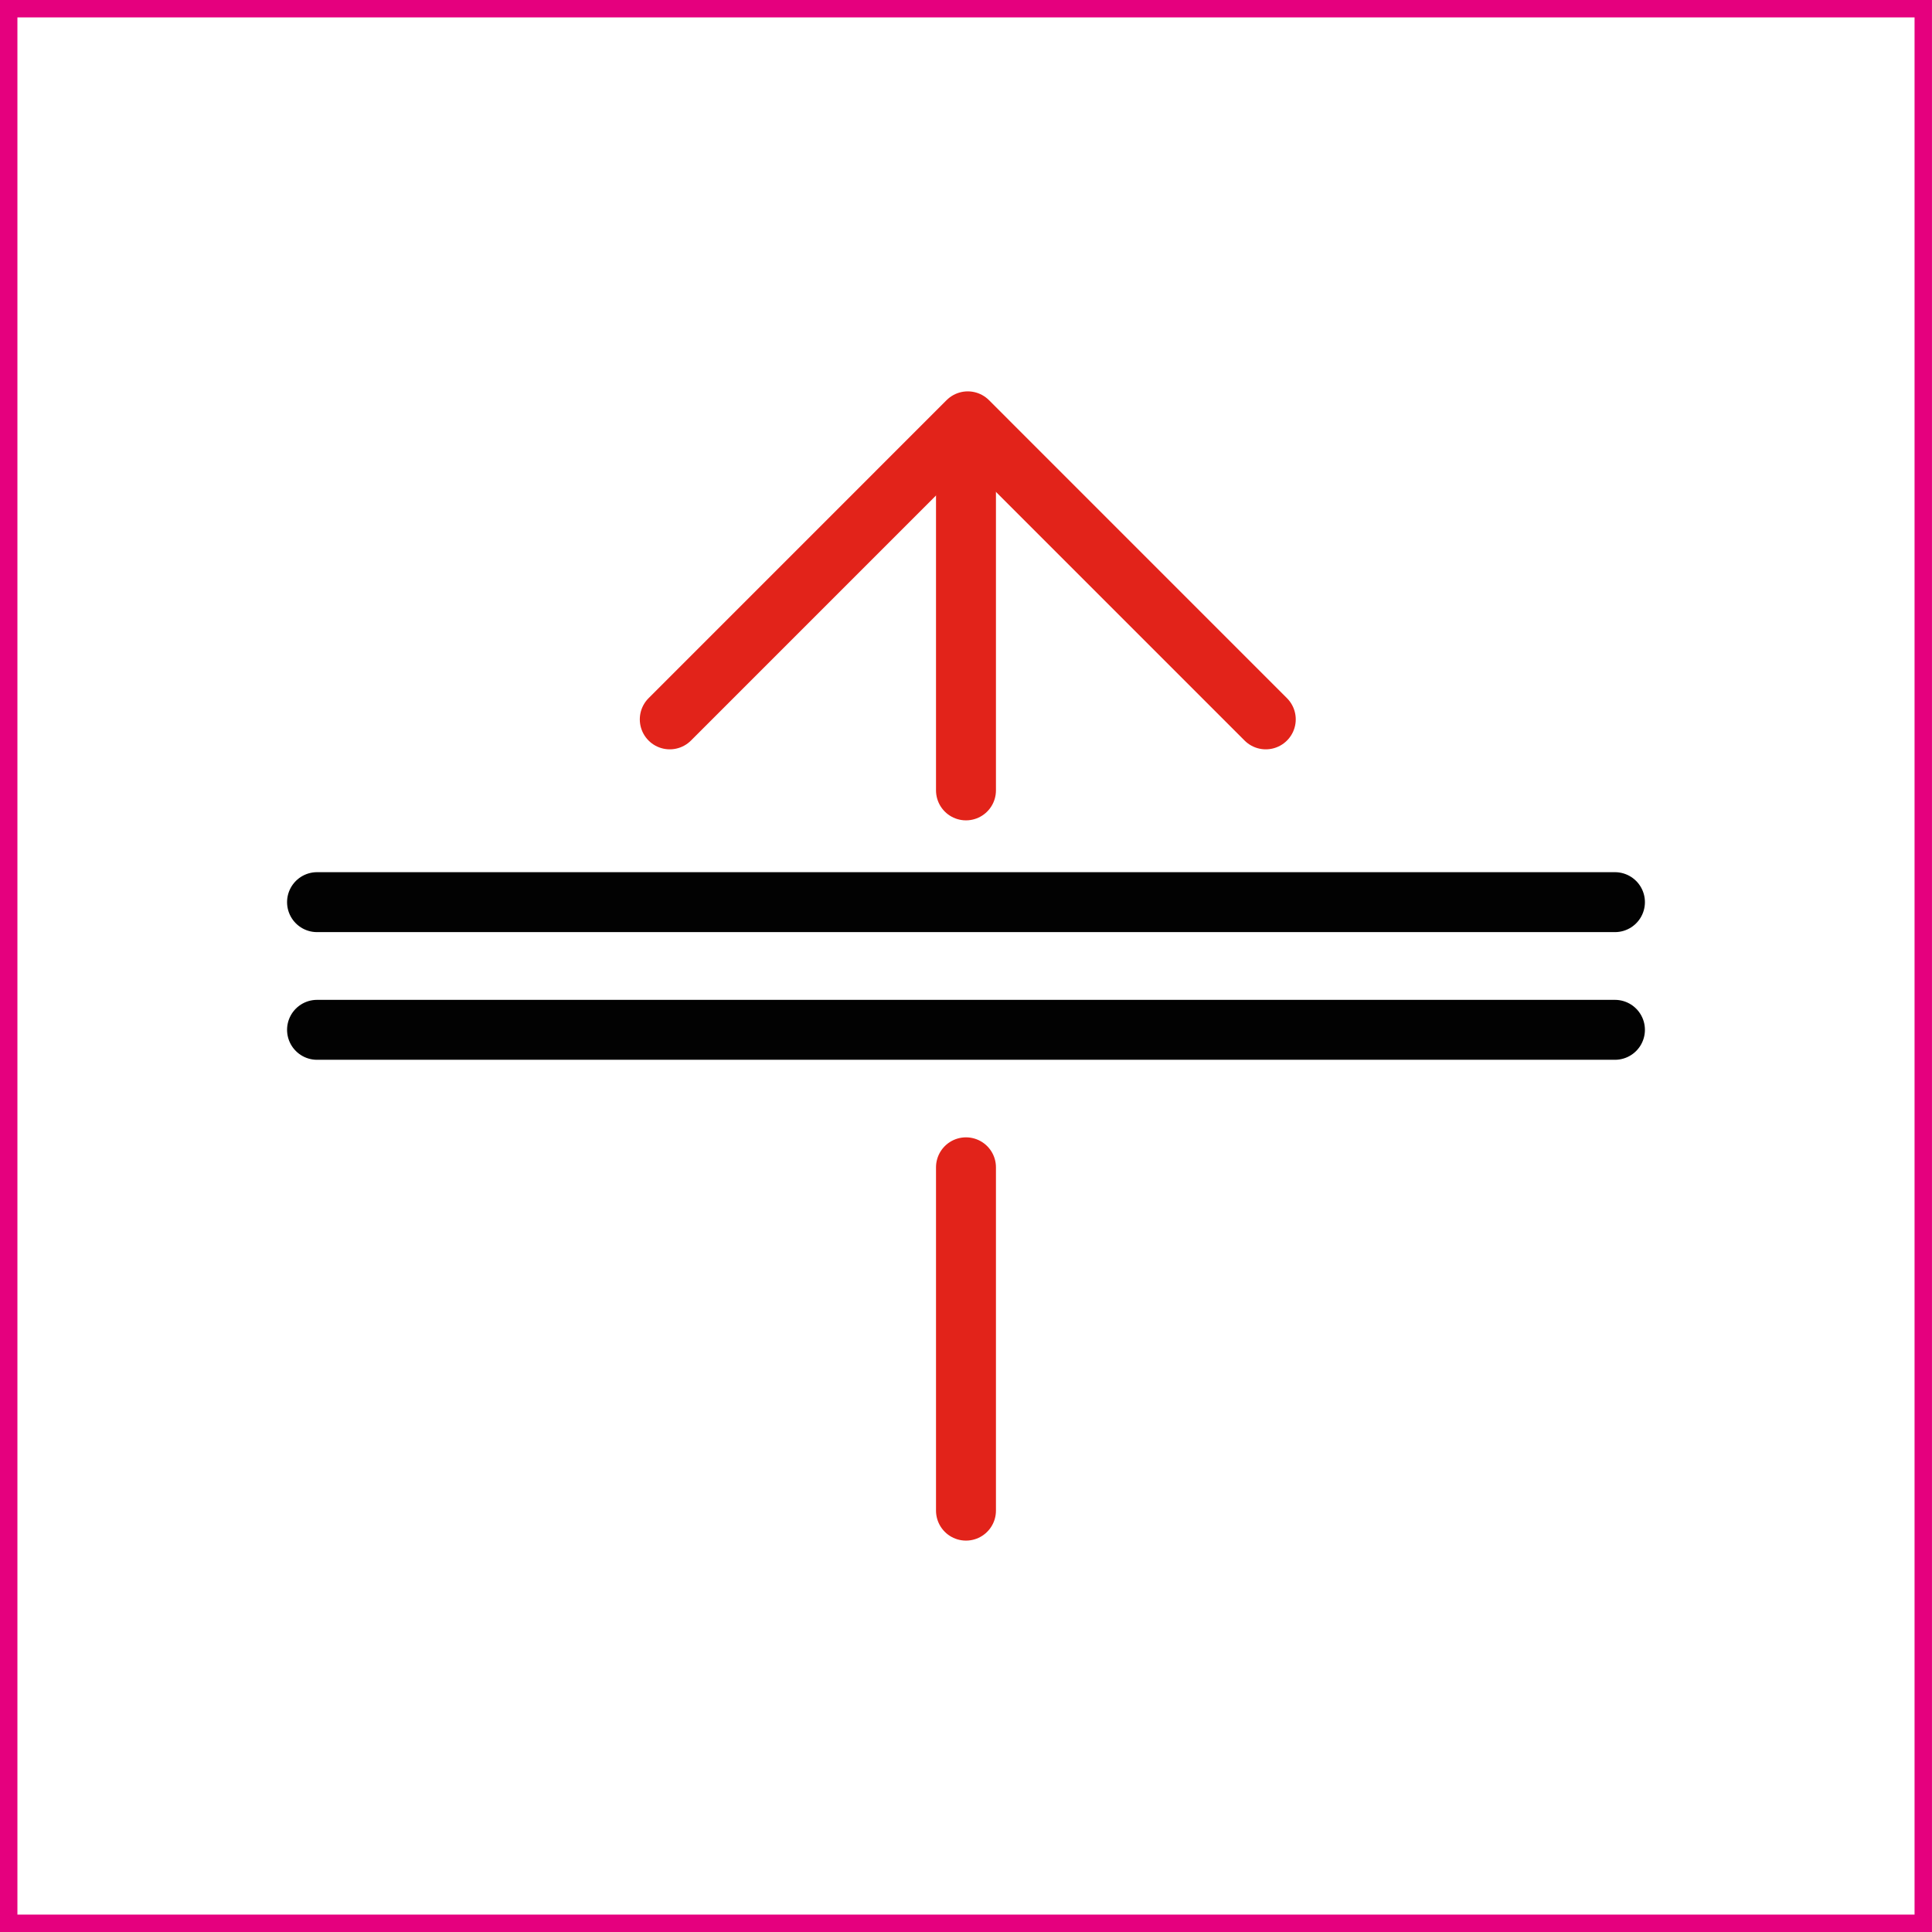
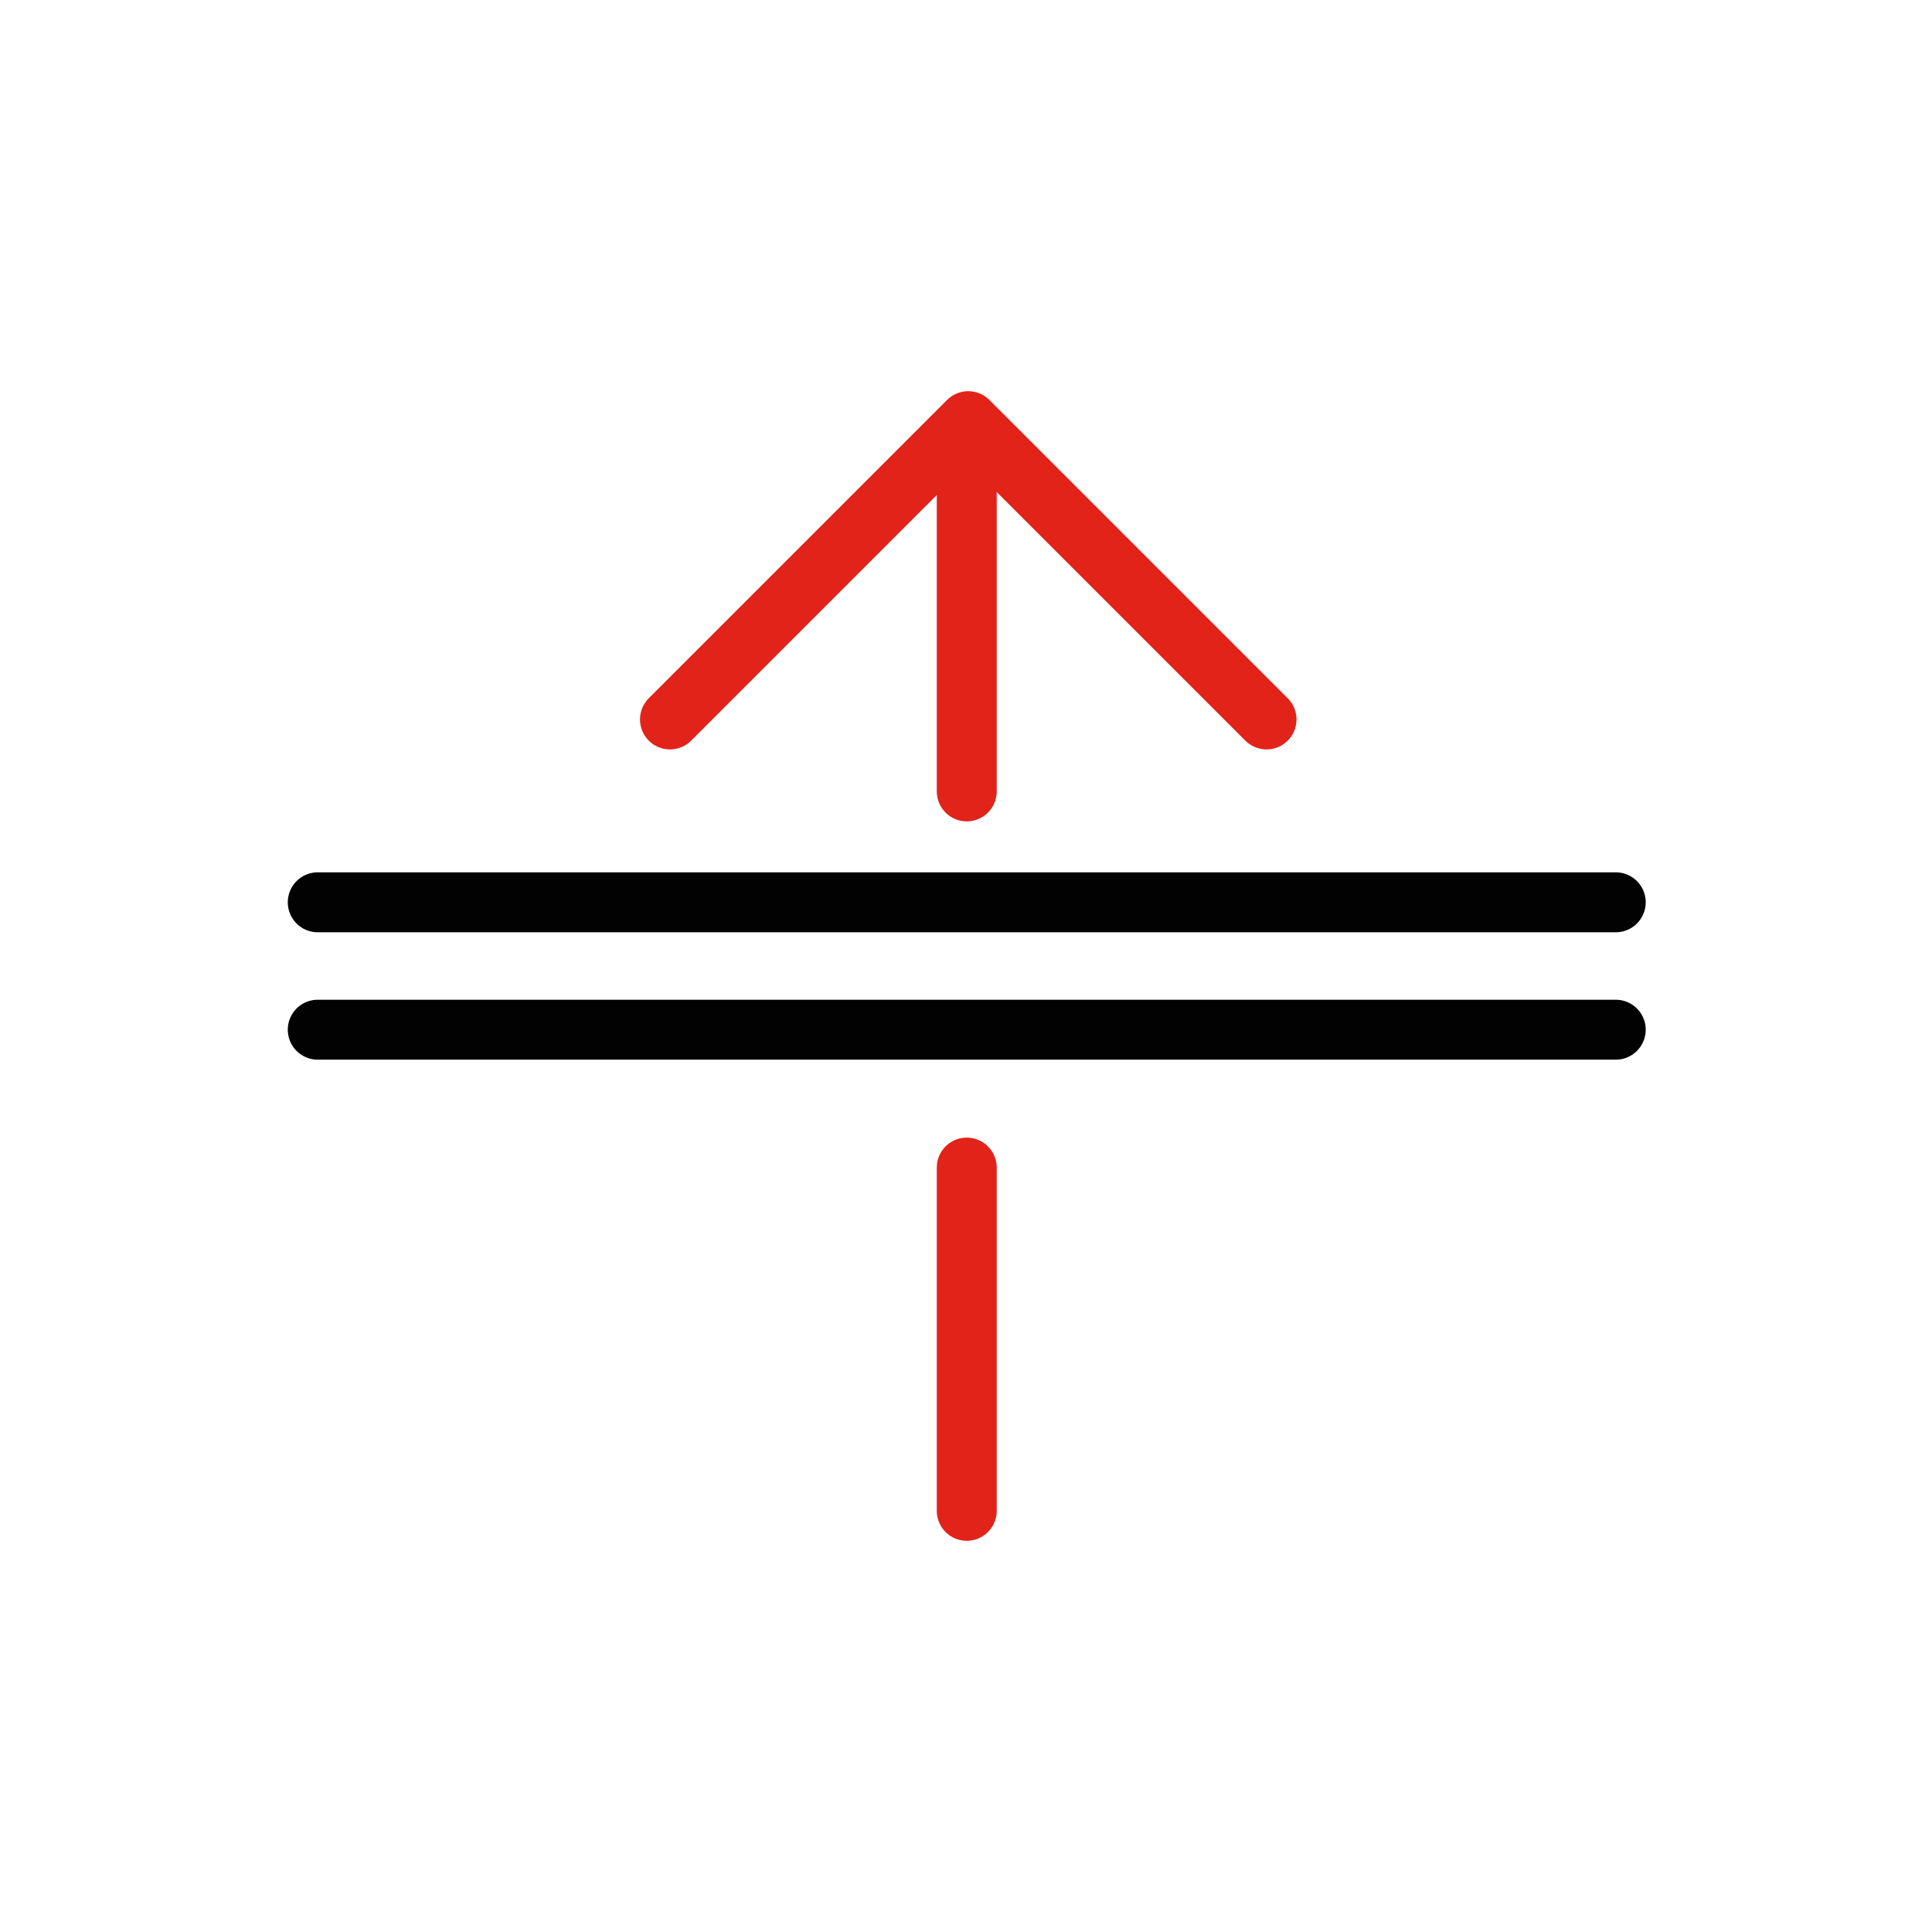
- <svg xmlns="http://www.w3.org/2000/svg" version="1.1" id="Layer_1" x="0px" y="0px" width="128.941px" height="128.943px" viewBox="0 0 128.941 128.943" enable-background="new 0 0 128.941 128.943" xml:space="preserve">
-   <rect x="0.581" y="0.581" fill="none" stroke="#E5007E" stroke-width="1.162" stroke-miterlimit="10" width="127.779" height="127.781" />
+ <svg xmlns="http://www.w3.org/2000/svg" version="1.1" id="Layer_1" x="0px" y="0px" viewBox="0 0 128.9 128.9" style="enable-background:new 0 0 128.9 128.9;" xml:space="preserve">
+   <style type="text/css">
+ 	.st0{fill:none;stroke:#020202;stroke-width:4;stroke-linecap:round;stroke-linejoin:round;stroke-miterlimit:10;}
+ 	.st1{fill:none;stroke:#E2231A;stroke-width:4;stroke-linecap:round;stroke-linejoin:round;stroke-miterlimit:10;}
+ </style>
  <g>
    <g>
      <g id="Group_399_4_">
        <g id="Group_390_4_" transform="translate(26.5 -4.5)">
-           <path id="Line_411_4_" fill="none" stroke="#020202" stroke-width="4" stroke-linecap="round" stroke-linejoin="round" stroke-miterlimit="10" d="      M-5.341,64.71h86.624" />
-           <path id="Line_412_4_" fill="none" stroke="#020202" stroke-width="4" stroke-linecap="round" stroke-linejoin="round" stroke-miterlimit="10" d="      M-5.341,73.231h86.624" />
+           <path id="Line_411_4_" class="st0" d="M-5.3,64.7h86.6" />
+           <path id="Line_412_4_" class="st0" d="M-5.3,73.2h86.6" />
        </g>
      </g>
    </g>
-     <path id="Path_496_2_" fill="none" stroke="#E2231A" stroke-width="4" stroke-linecap="round" stroke-linejoin="round" stroke-miterlimit="10" d="   M44.701,48.011L64.59,28.12l19.889,19.891" />
-     <path id="Line_277_3_" fill="none" stroke="#E2231A" stroke-width="4" stroke-linecap="round" stroke-linejoin="round" stroke-miterlimit="10" d="   M64.47,52.751V31.138" />
-     <path id="Line_277_4_" fill="none" stroke="#E2231A" stroke-width="4" stroke-linecap="round" stroke-linejoin="round" stroke-miterlimit="10" d="   M64.47,100.821V77.907" />
+     <path id="Path_496_2_" class="st1" d="M44.7,48l19.9-19.9L84.5,48" />
+     <path id="Line_277_3_" class="st1" d="M64.5,52.8V31.1" />
+     <path id="Line_277_4_" class="st1" d="M64.5,100.8V77.9" />
  </g>
</svg>
